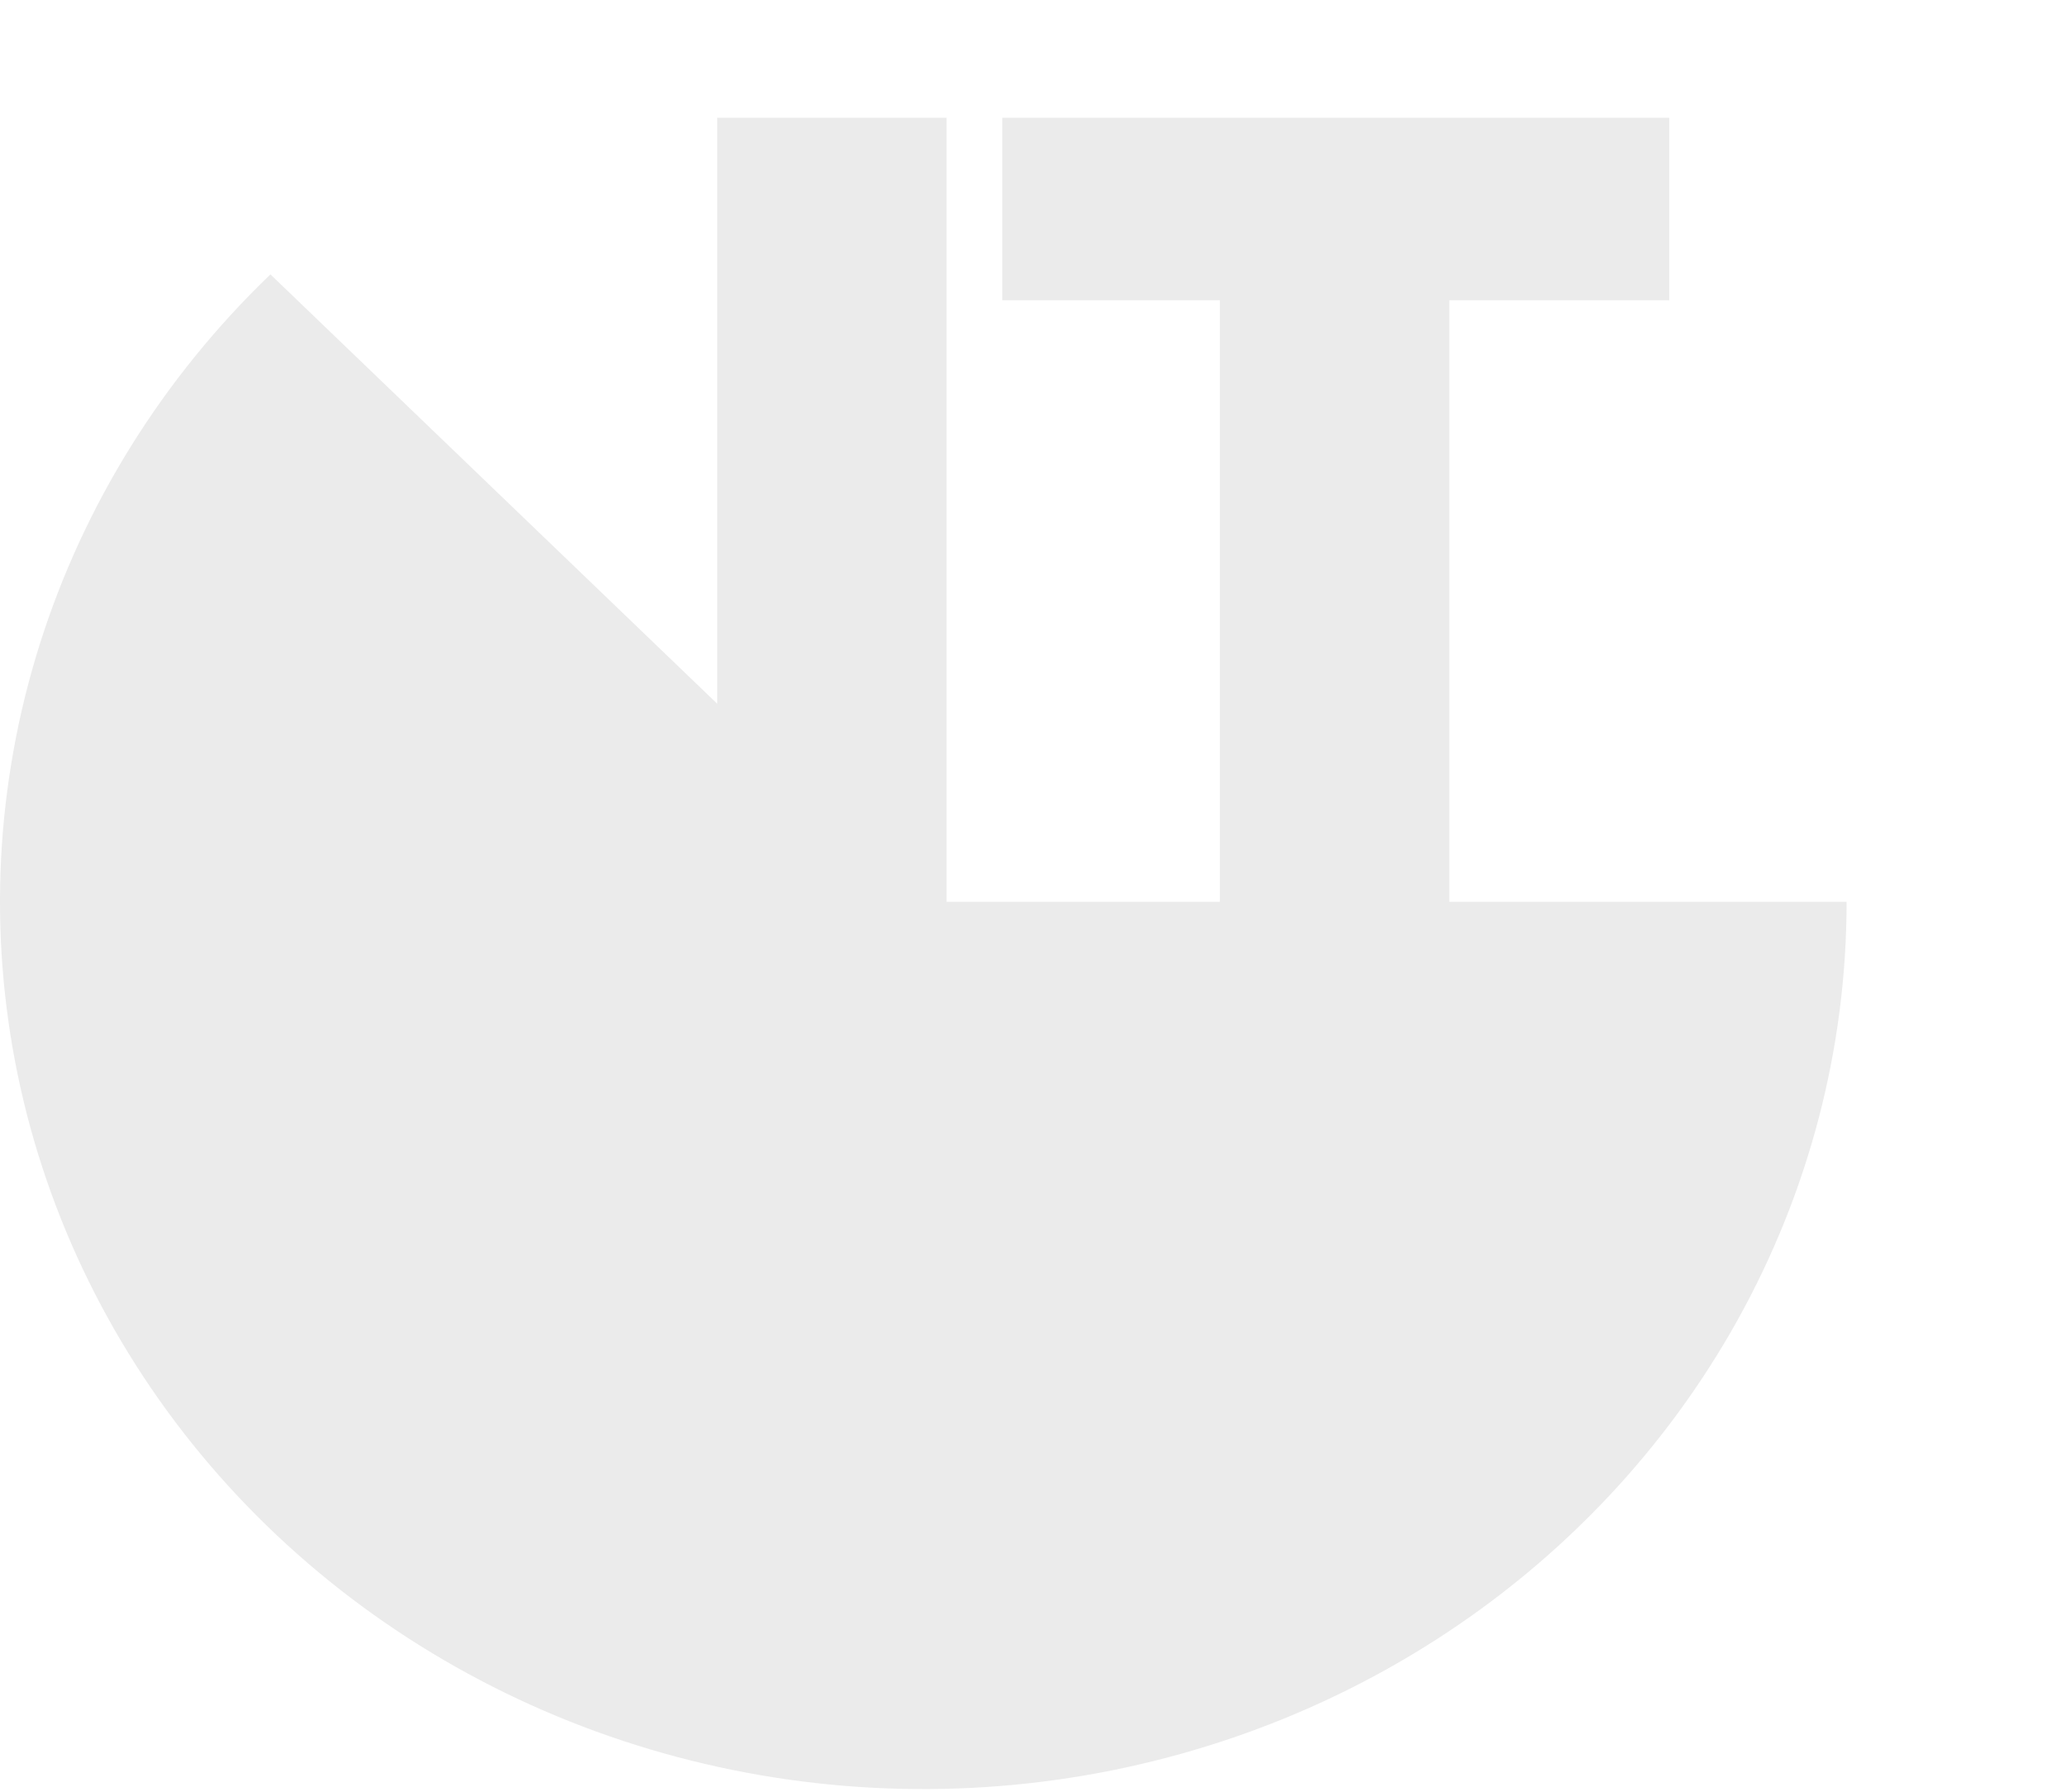
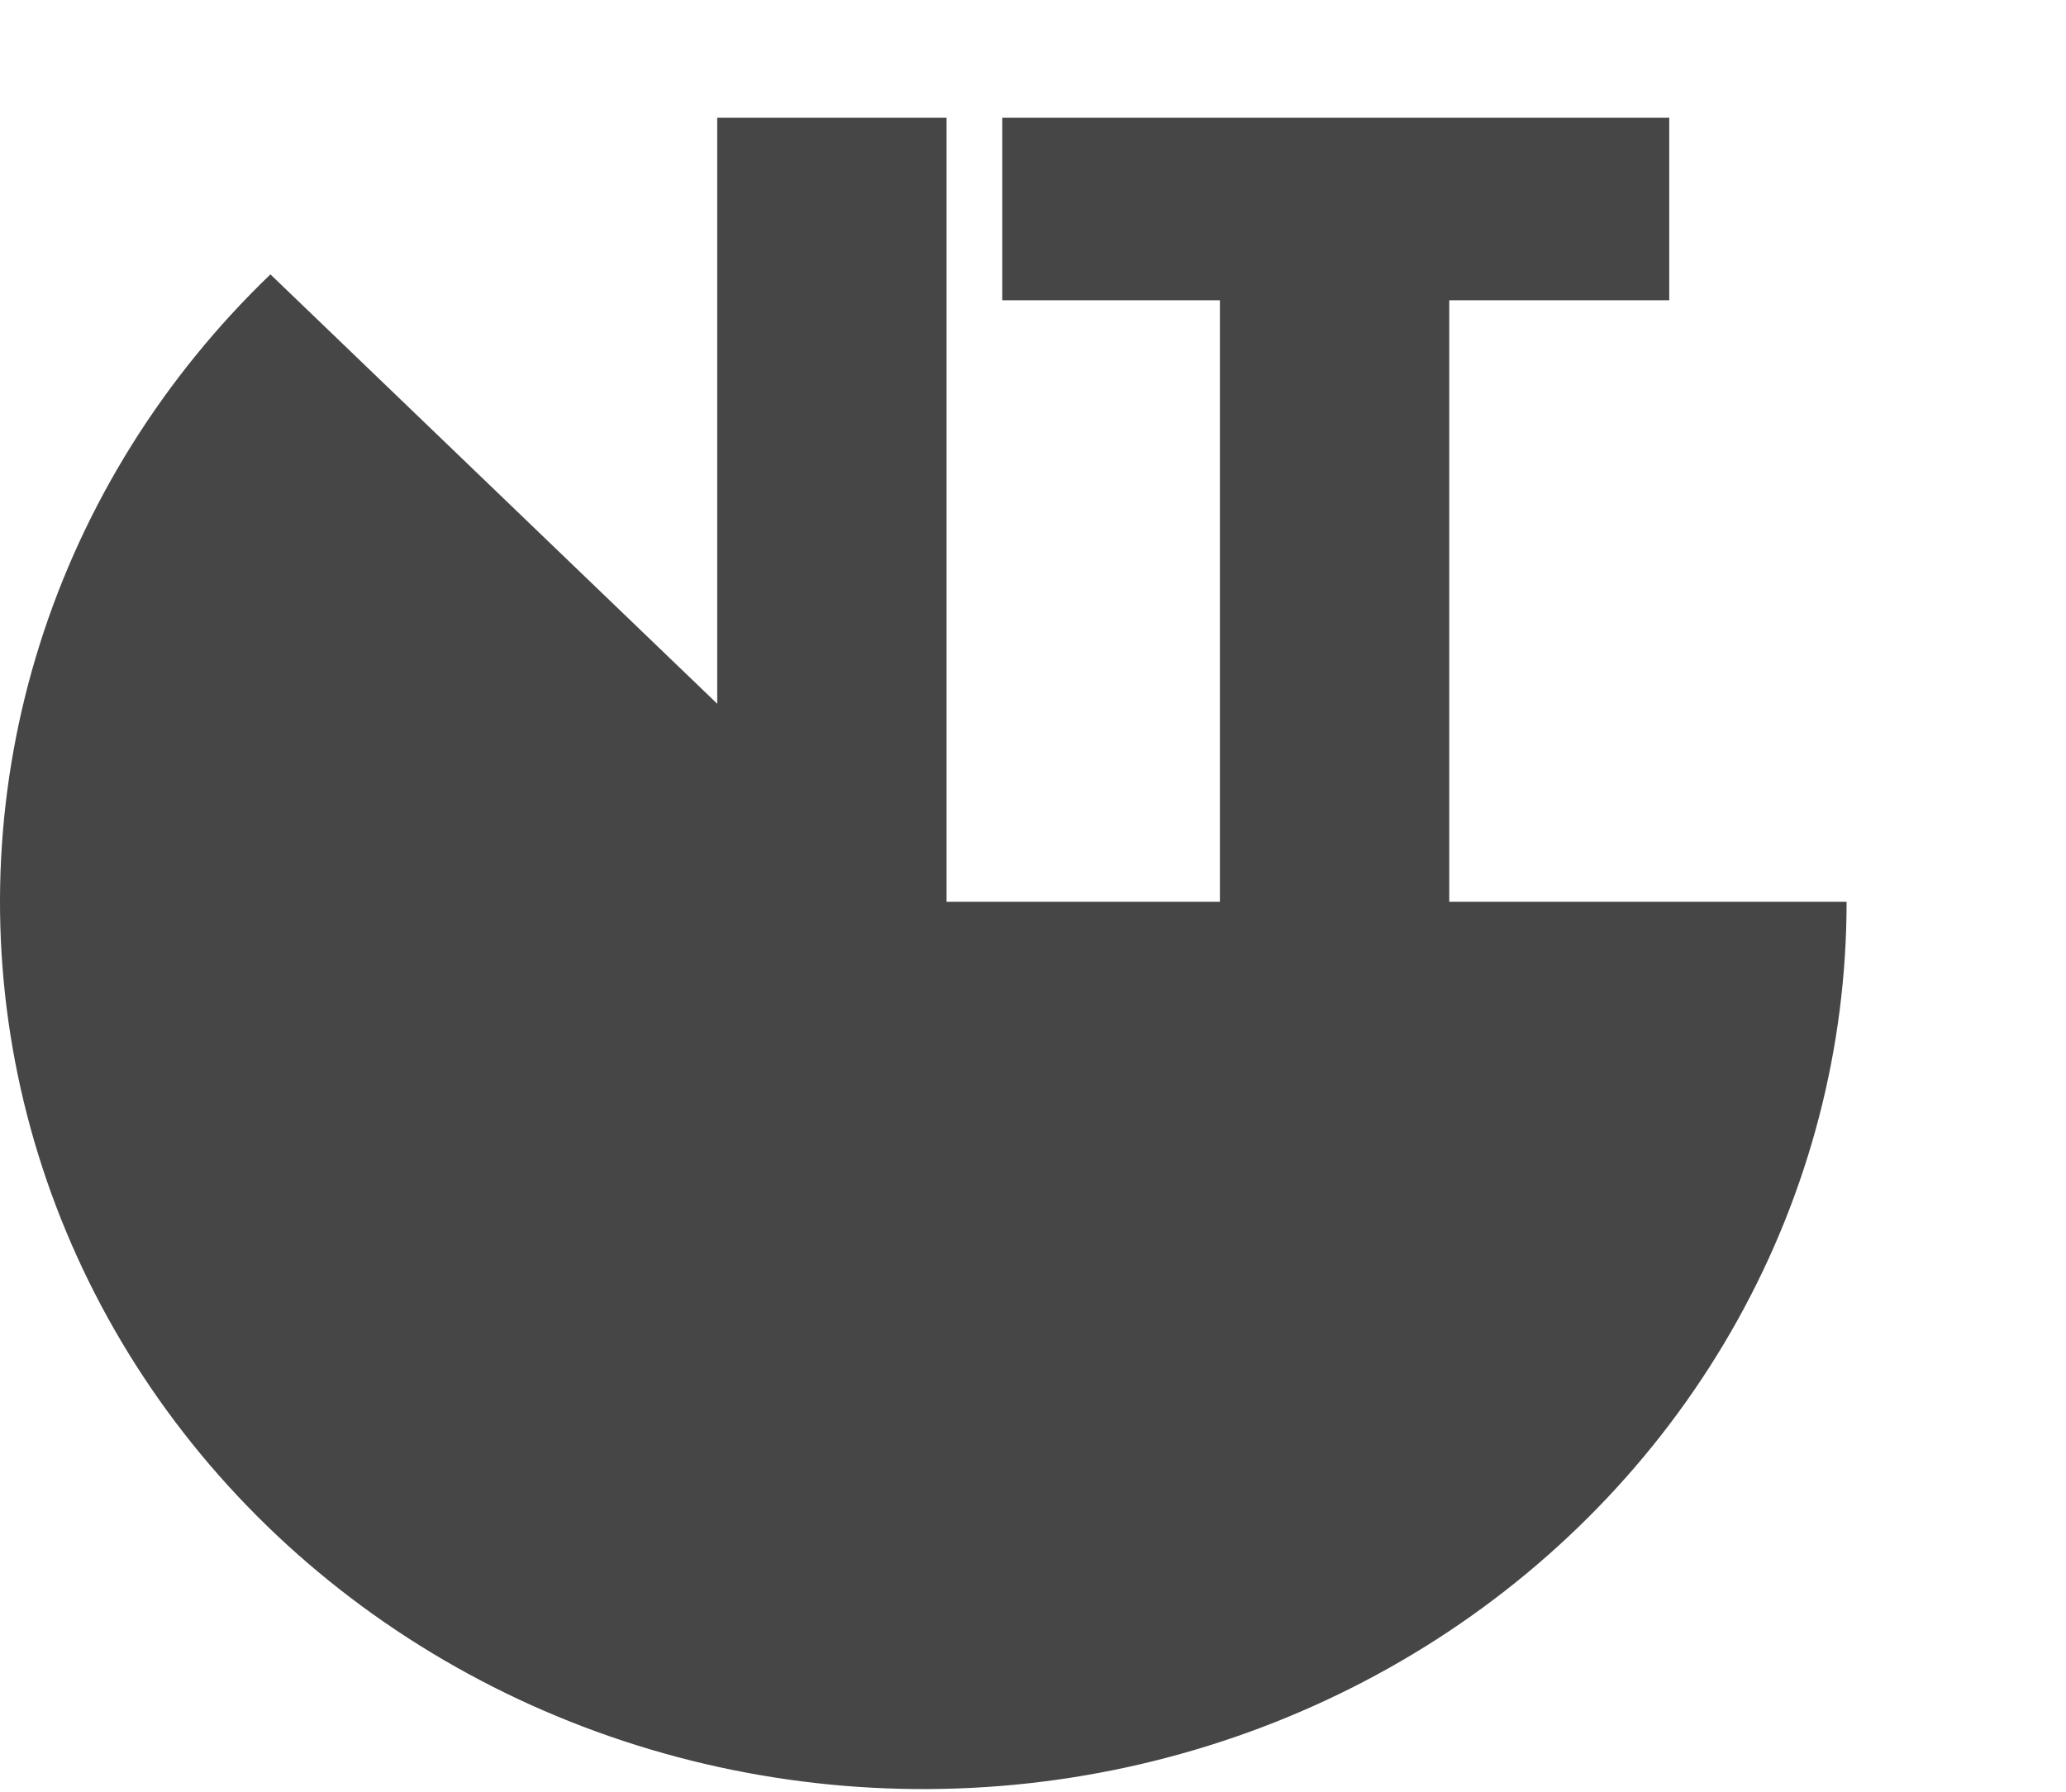
<svg xmlns="http://www.w3.org/2000/svg" width="113" height="98" viewBox="0 0 113 98" fill="none">
  <style>
    path {
-       fill: #ebebeb; 
+       fill: #464646;
    }
    @media (prefers-color-scheme: dark) {
      path {
-         fill: #464646;
+         fill: #D3D3D3; 
      }
    }
  </style>
  <path d="M101 49.336C101 57.319 98.952 65.179 95.037 72.219C91.122 79.26 85.462 85.263 78.556 89.699C71.651 94.134 63.715 96.863 55.45 97.646C47.185 98.428 38.847 97.24 31.174 94.184C23.502 91.129 16.732 86.303 11.463 80.132C6.194 73.961 2.591 66.636 0.97 58.806C-0.65 50.977 -0.236 42.884 2.175 35.245C4.585 27.605 8.919 20.655 14.791 15.011L50.5 49.336H101Z" fill="#464646" />
  <path d="M51.772 6.443V51.563H39.228V6.443H51.772ZM91.299 6.443V16.427H79.267V51.563H66.723V16.427H54.819V6.443H91.299Z" fill="#464646" />
</svg>
